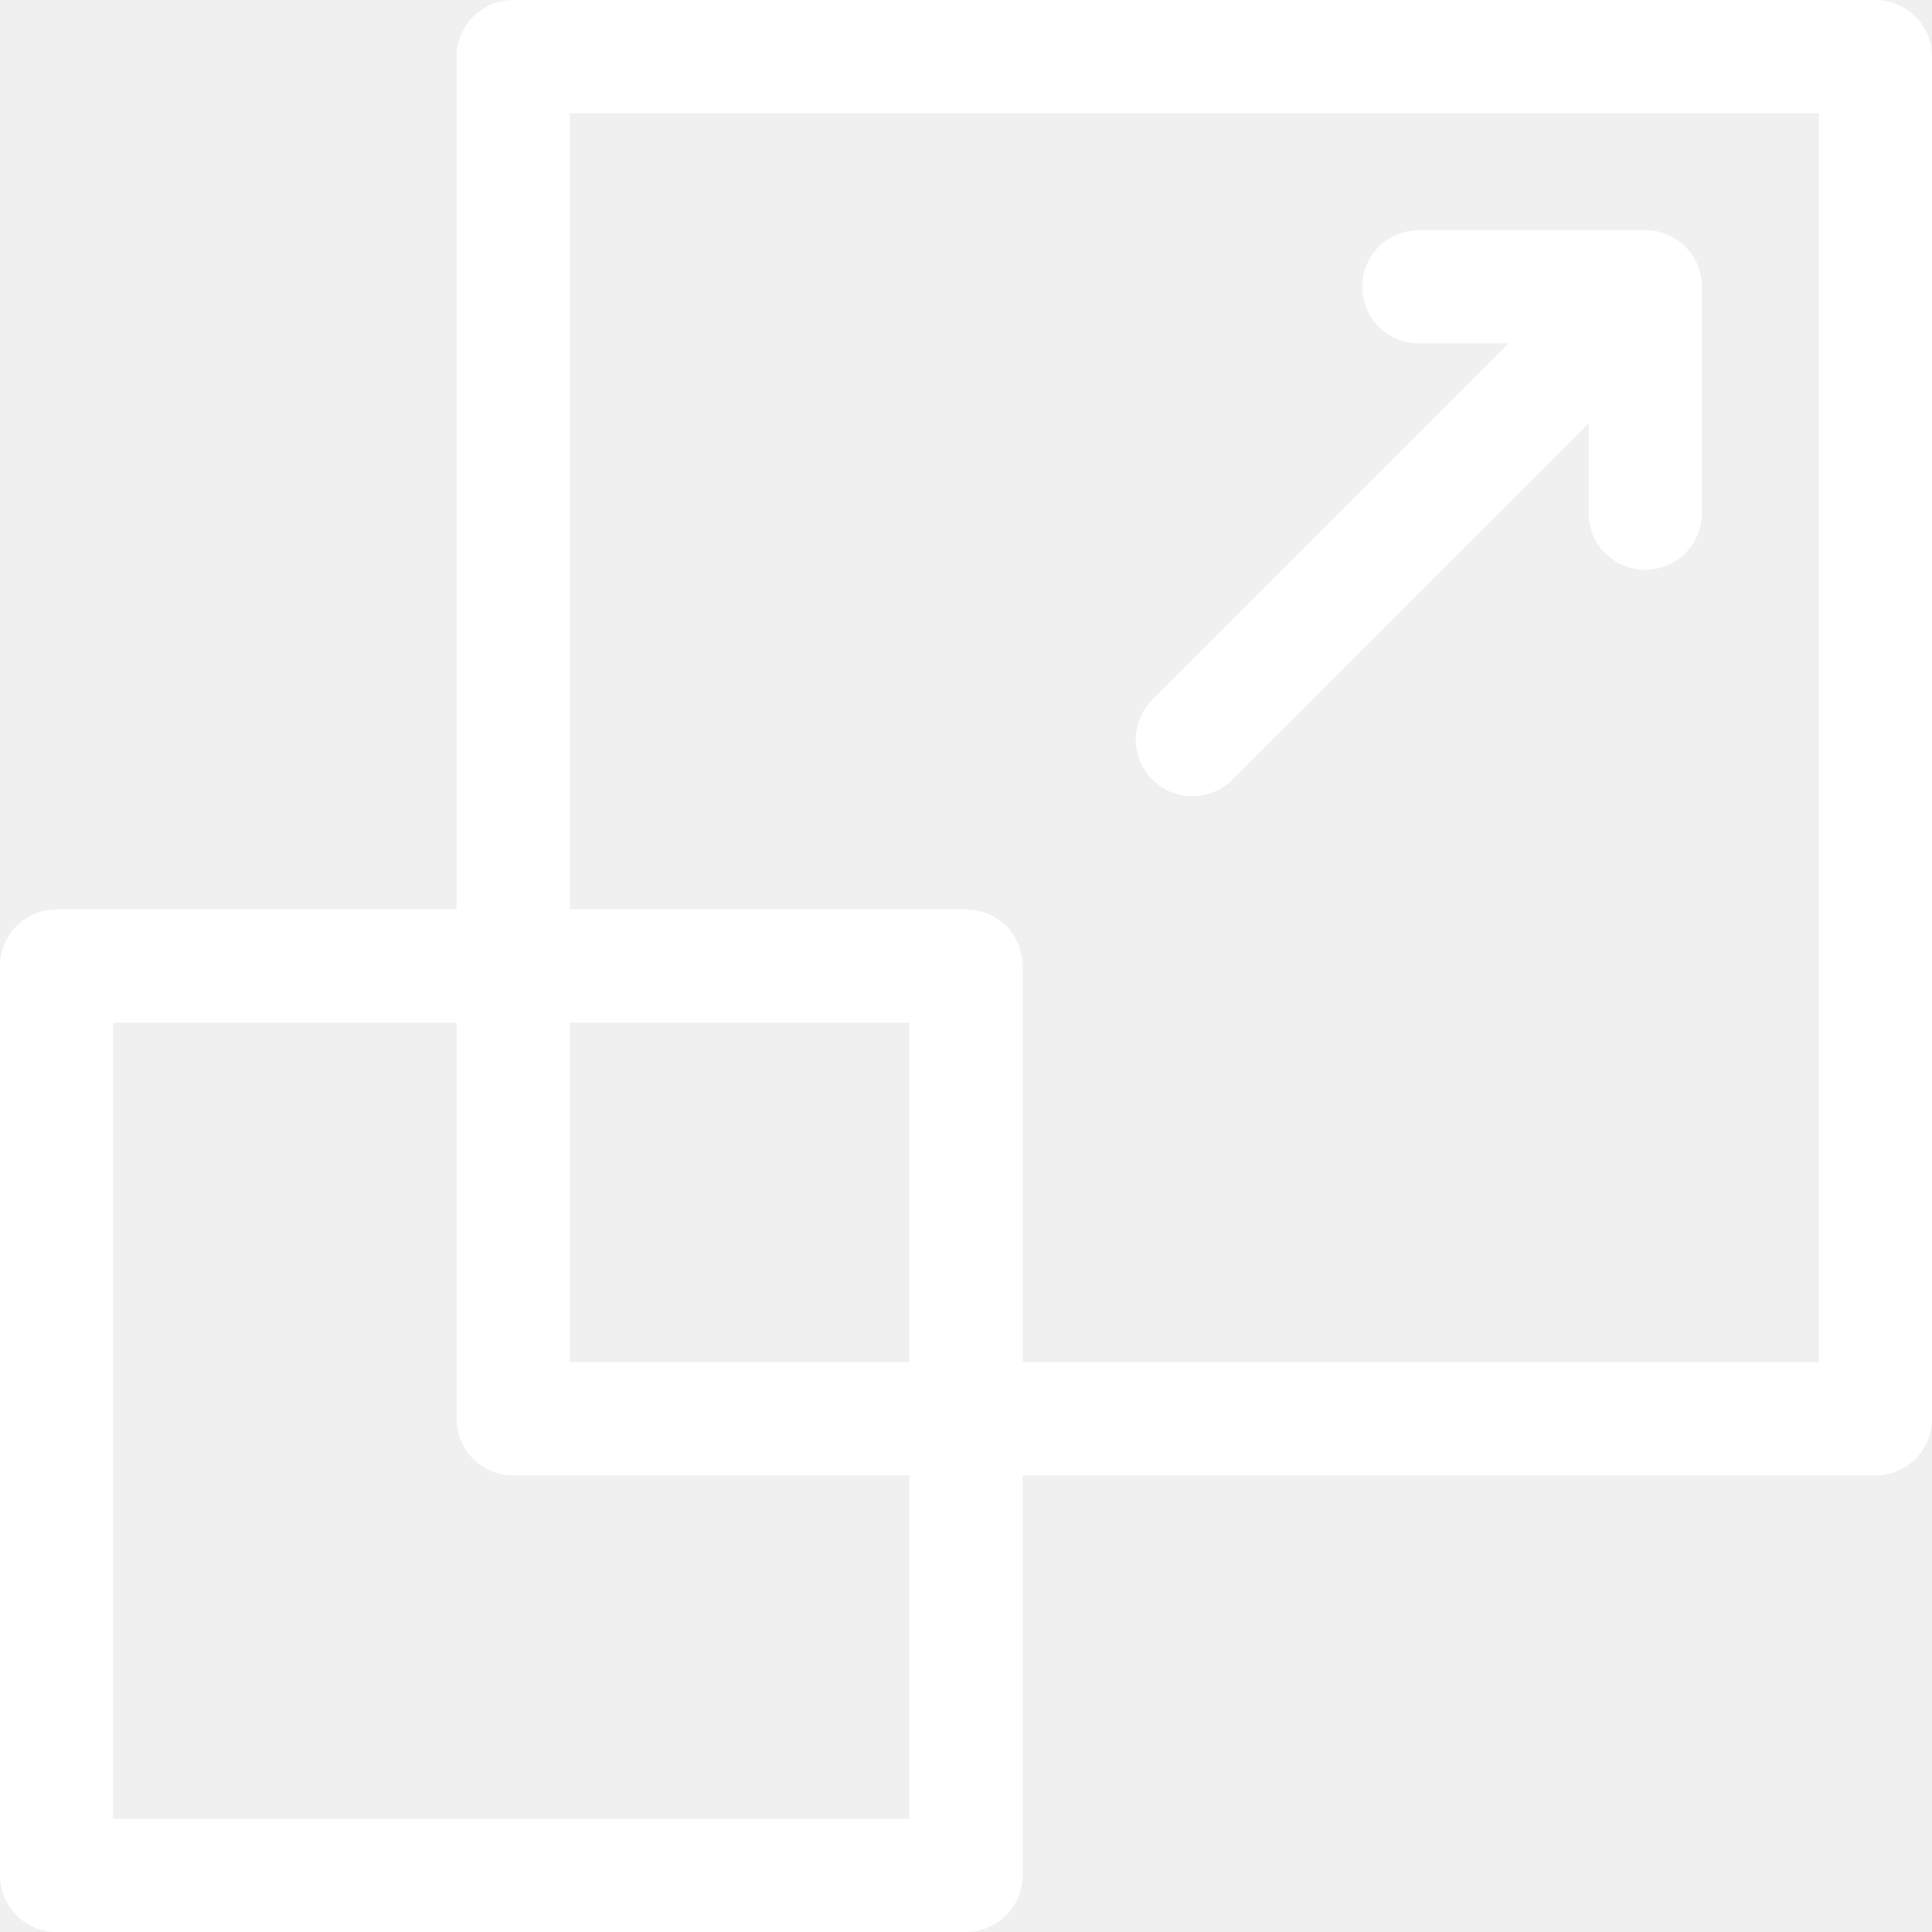
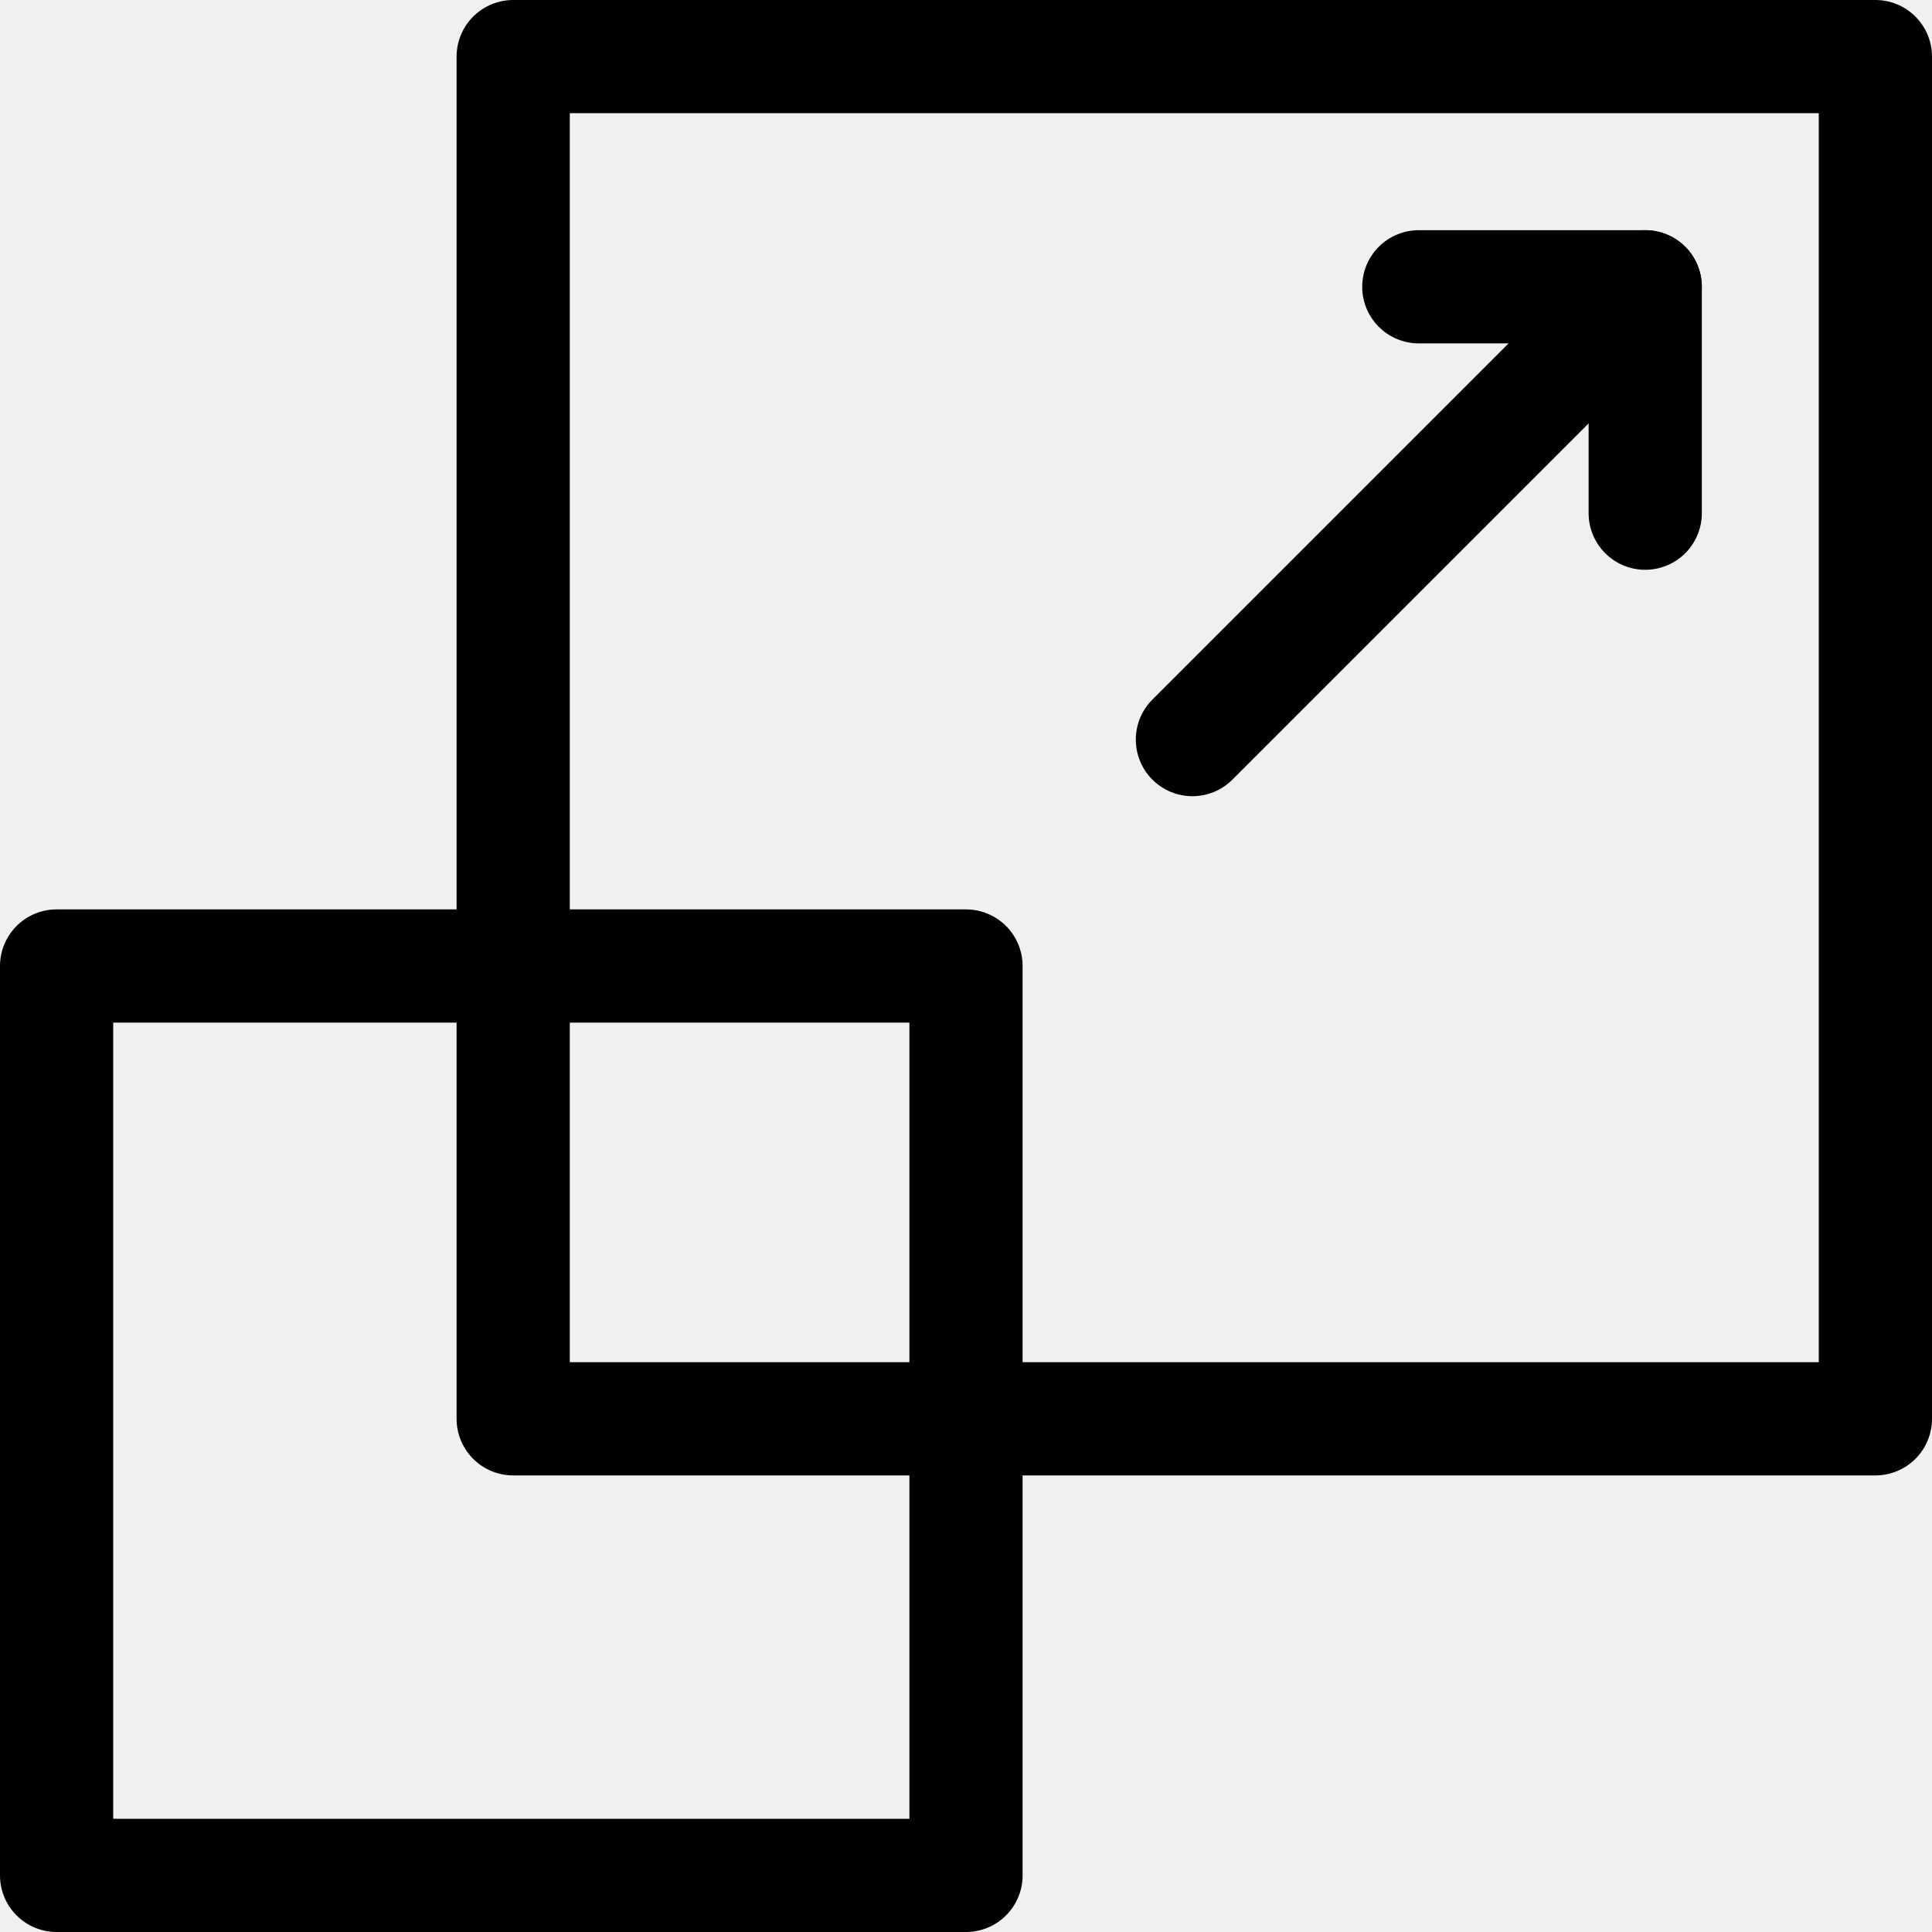
<svg xmlns="http://www.w3.org/2000/svg" version="1.1" width="512" height="512" x="0" y="0" viewBox="0 0 682.667 682.667" style="enable-background:new 0 0 512 512" xml:space="preserve" class="">
  <g>
    <defs>
      <clipPath id="a" clipPathUnits="userSpaceOnUse">
-         <path d="M0 512h512V0H0Z" fill="#ffffff" opacity="1" data-original="#000000" class="" />
+         <path d="M0 512h512V0H0Z" fill="#000000" opacity="1" data-original="#000000" />
      </clipPath>
    </defs>
    <g clip-path="url(#a)" transform="matrix(1.33333 0 0 -1.33333 0 682.667)">
-       <path d="M497 136H136v361h361z" style="stroke-width:30;stroke-linecap:round;stroke-linejoin:round;stroke-miterlimit:10;stroke-dasharray:none;stroke-opacity:1" fill="none" stroke="#ffffff" stroke-width="30" stroke-linecap="round" stroke-linejoin="round" stroke-miterlimit="10" stroke-dasharray="none" stroke-opacity="" data-original="#000000" class="" opacity="1" />
-       <path d="M256 15H15v241h241z" style="stroke-width:30;stroke-linecap:round;stroke-linejoin:round;stroke-miterlimit:10;stroke-dasharray:none;stroke-opacity:1" fill="none" stroke="#ffffff" stroke-width="30" stroke-linecap="round" stroke-linejoin="round" stroke-miterlimit="10" stroke-dasharray="none" stroke-opacity="" data-original="#000000" class="" opacity="1" />
+       <path d="M497 136H136v361h361z" style="stroke-width:30;stroke-linecap:round;stroke-linejoin:round;stroke-miterlimit:10;stroke-dasharray:none;stroke-opacity:1" fill="none" stroke="#000000" stroke-width="30" stroke-linecap="round" stroke-linejoin="round" stroke-miterlimit="10" stroke-dasharray="none" stroke-opacity="" data-original="#000000" class="" />
+       <path d="M256 15H15v241h241z" style="stroke-width:30;stroke-linecap:round;stroke-linejoin:round;stroke-miterlimit:10;stroke-dasharray:none;stroke-opacity:1" fill="none" stroke="#000000" stroke-width="30" stroke-linecap="round" stroke-linejoin="round" stroke-miterlimit="10" stroke-dasharray="none" stroke-opacity="" data-original="#000000" class="" />
    </g>
-     <path d="M0 0h60v-60" style="stroke-width:30;stroke-linecap:round;stroke-linejoin:round;stroke-miterlimit:10;stroke-dasharray:none;stroke-opacity:1" transform="matrix(1.33333 0 0 -1.33333 501.333 101.333)" fill="none" stroke="#ffffff" stroke-width="30" stroke-linecap="round" stroke-linejoin="round" stroke-miterlimit="10" stroke-dasharray="none" stroke-opacity="" data-original="#000000" class="" opacity="1" />
-     <path d="m0 0 120 120" style="stroke-width:30;stroke-linecap:round;stroke-linejoin:round;stroke-miterlimit:10;stroke-dasharray:none;stroke-opacity:1" transform="matrix(1.33333 0 0 -1.33333 421.333 261.333)" fill="none" stroke="#ffffff" stroke-width="30" stroke-linecap="round" stroke-linejoin="round" stroke-miterlimit="10" stroke-dasharray="none" stroke-opacity="" data-original="#000000" class="" opacity="1" />
+     <path d="M0 0h60v-60" style="stroke-width:30;stroke-linecap:round;stroke-linejoin:round;stroke-miterlimit:10;stroke-dasharray:none;stroke-opacity:1" transform="matrix(1.33333 0 0 -1.33333 501.333 101.333)" fill="none" stroke="#000000" stroke-width="30" stroke-linecap="round" stroke-linejoin="round" stroke-miterlimit="10" stroke-dasharray="none" stroke-opacity="" data-original="#000000" class="" />
+     <path d="m0 0 120 120" style="stroke-width:30;stroke-linecap:round;stroke-linejoin:round;stroke-miterlimit:10;stroke-dasharray:none;stroke-opacity:1" transform="matrix(1.33333 0 0 -1.33333 421.333 261.333)" fill="none" stroke="#000000" stroke-width="30" stroke-linecap="round" stroke-linejoin="round" stroke-miterlimit="10" stroke-dasharray="none" stroke-opacity="" data-original="#000000" class="" />
  </g>
</svg>
